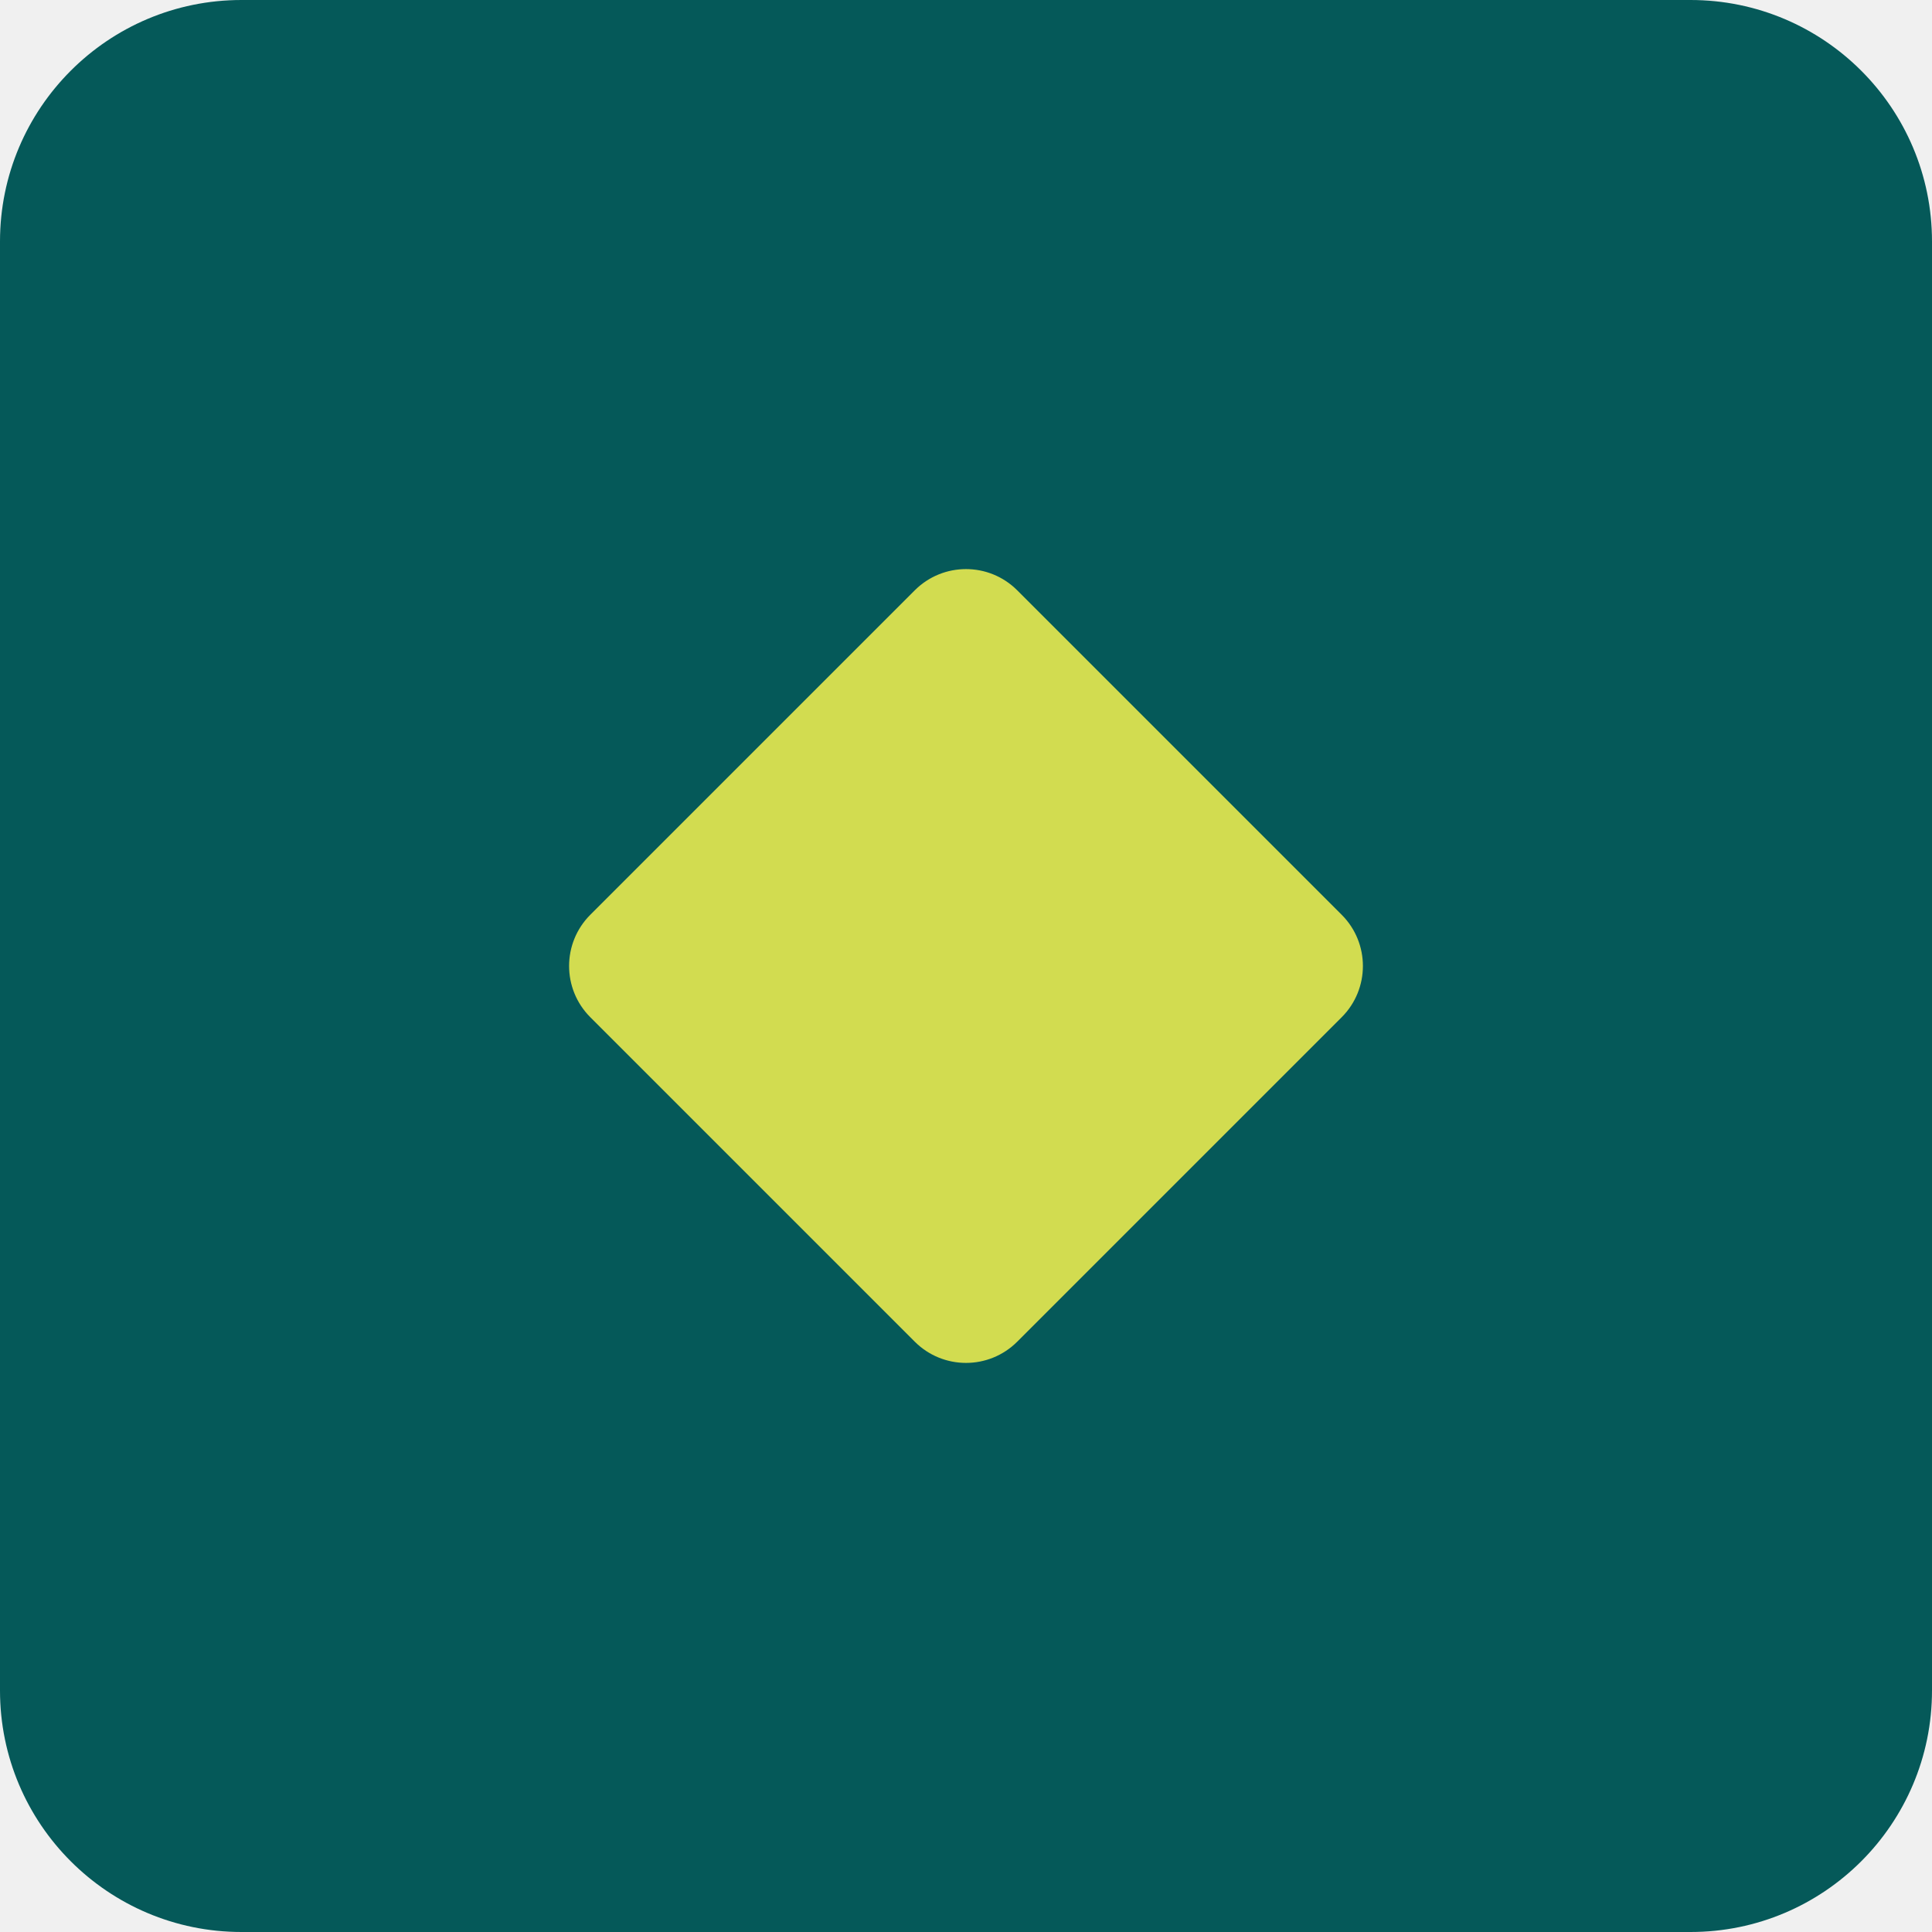
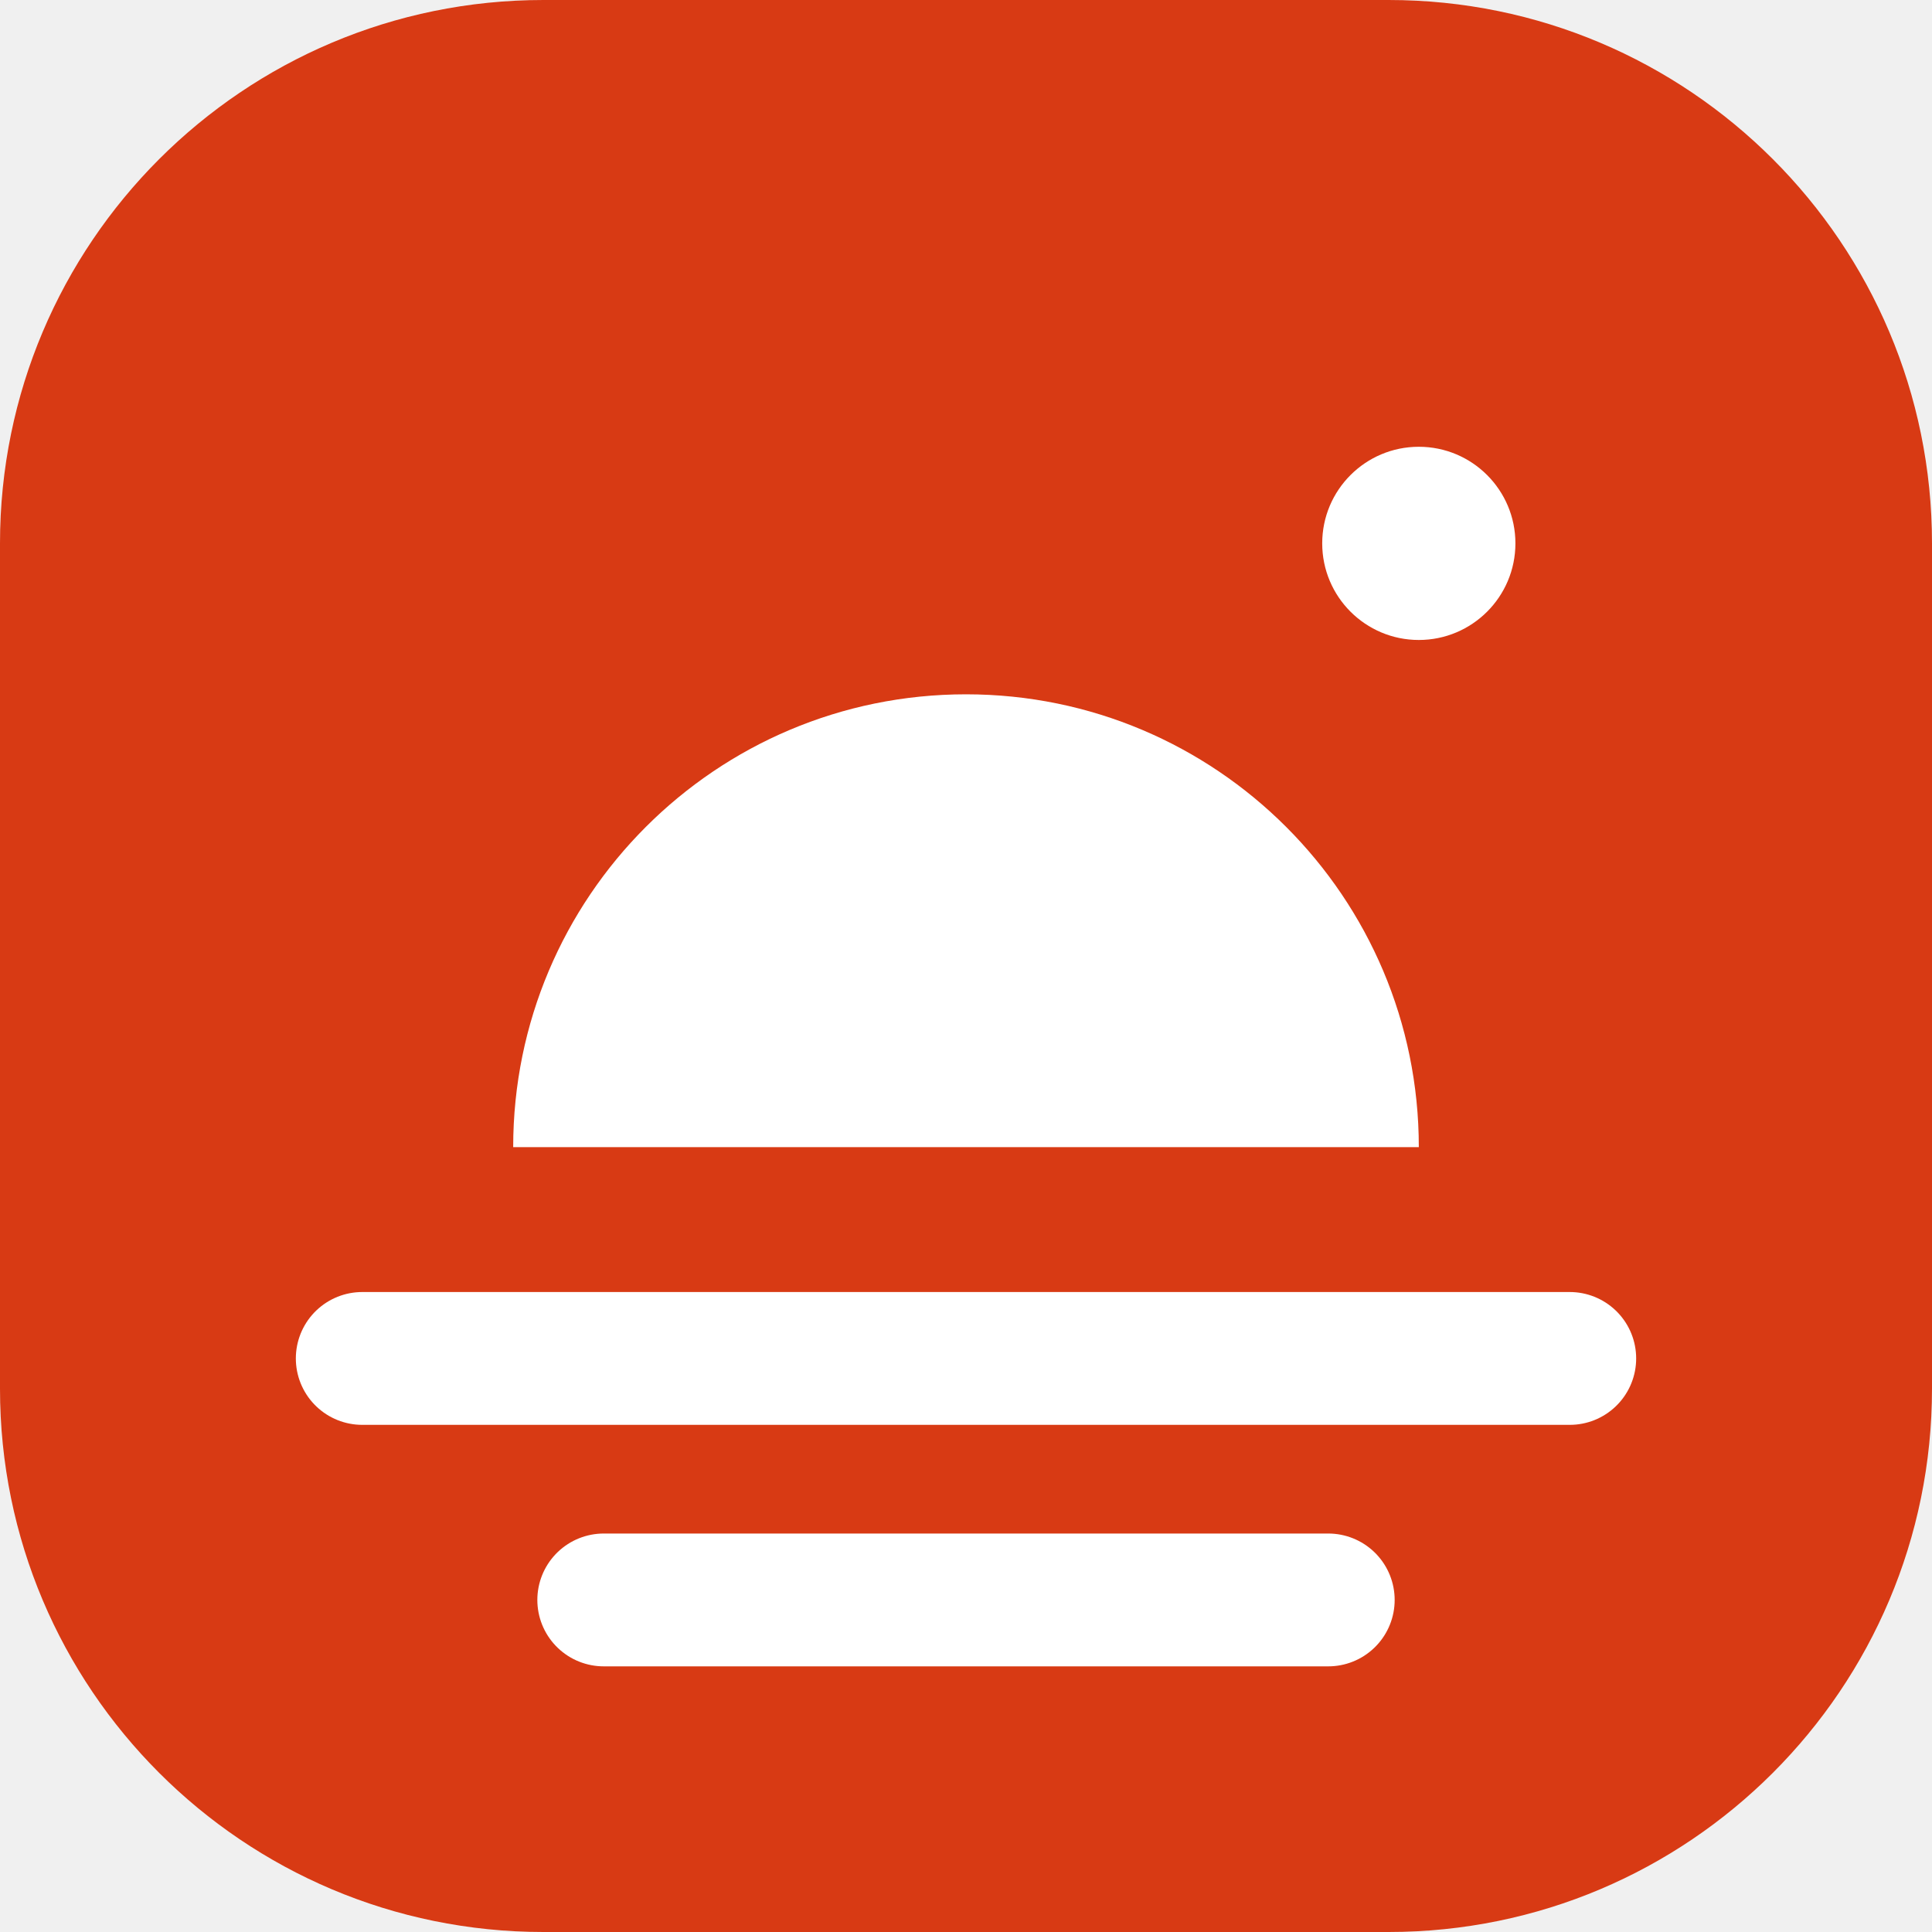
<svg xmlns="http://www.w3.org/2000/svg" viewBox="0 0 32 32">
-   <rect x="0" y="0" width="32" height="32" rx="4" fill="#055959" />
-   <rect x="11" y="11" width="10" height="10" rx="1.2" fill="#d2dc50" transform="rotate(45 16 16)" />
+   <rect width="32" height="32" rx="9" fill="#d83a14" />
+   <path d="M8.5 19a7.5 7.5 0 0 1 15 0z" fill="#fff" />
+   <path d="M6 22.5h20M10 26.5h12" stroke="#fff" stroke-width="2.2" stroke-linecap="round" fill="none" />
+   <circle cx="23.5" cy="9" r="1.6" fill="#fff" />
</svg>
